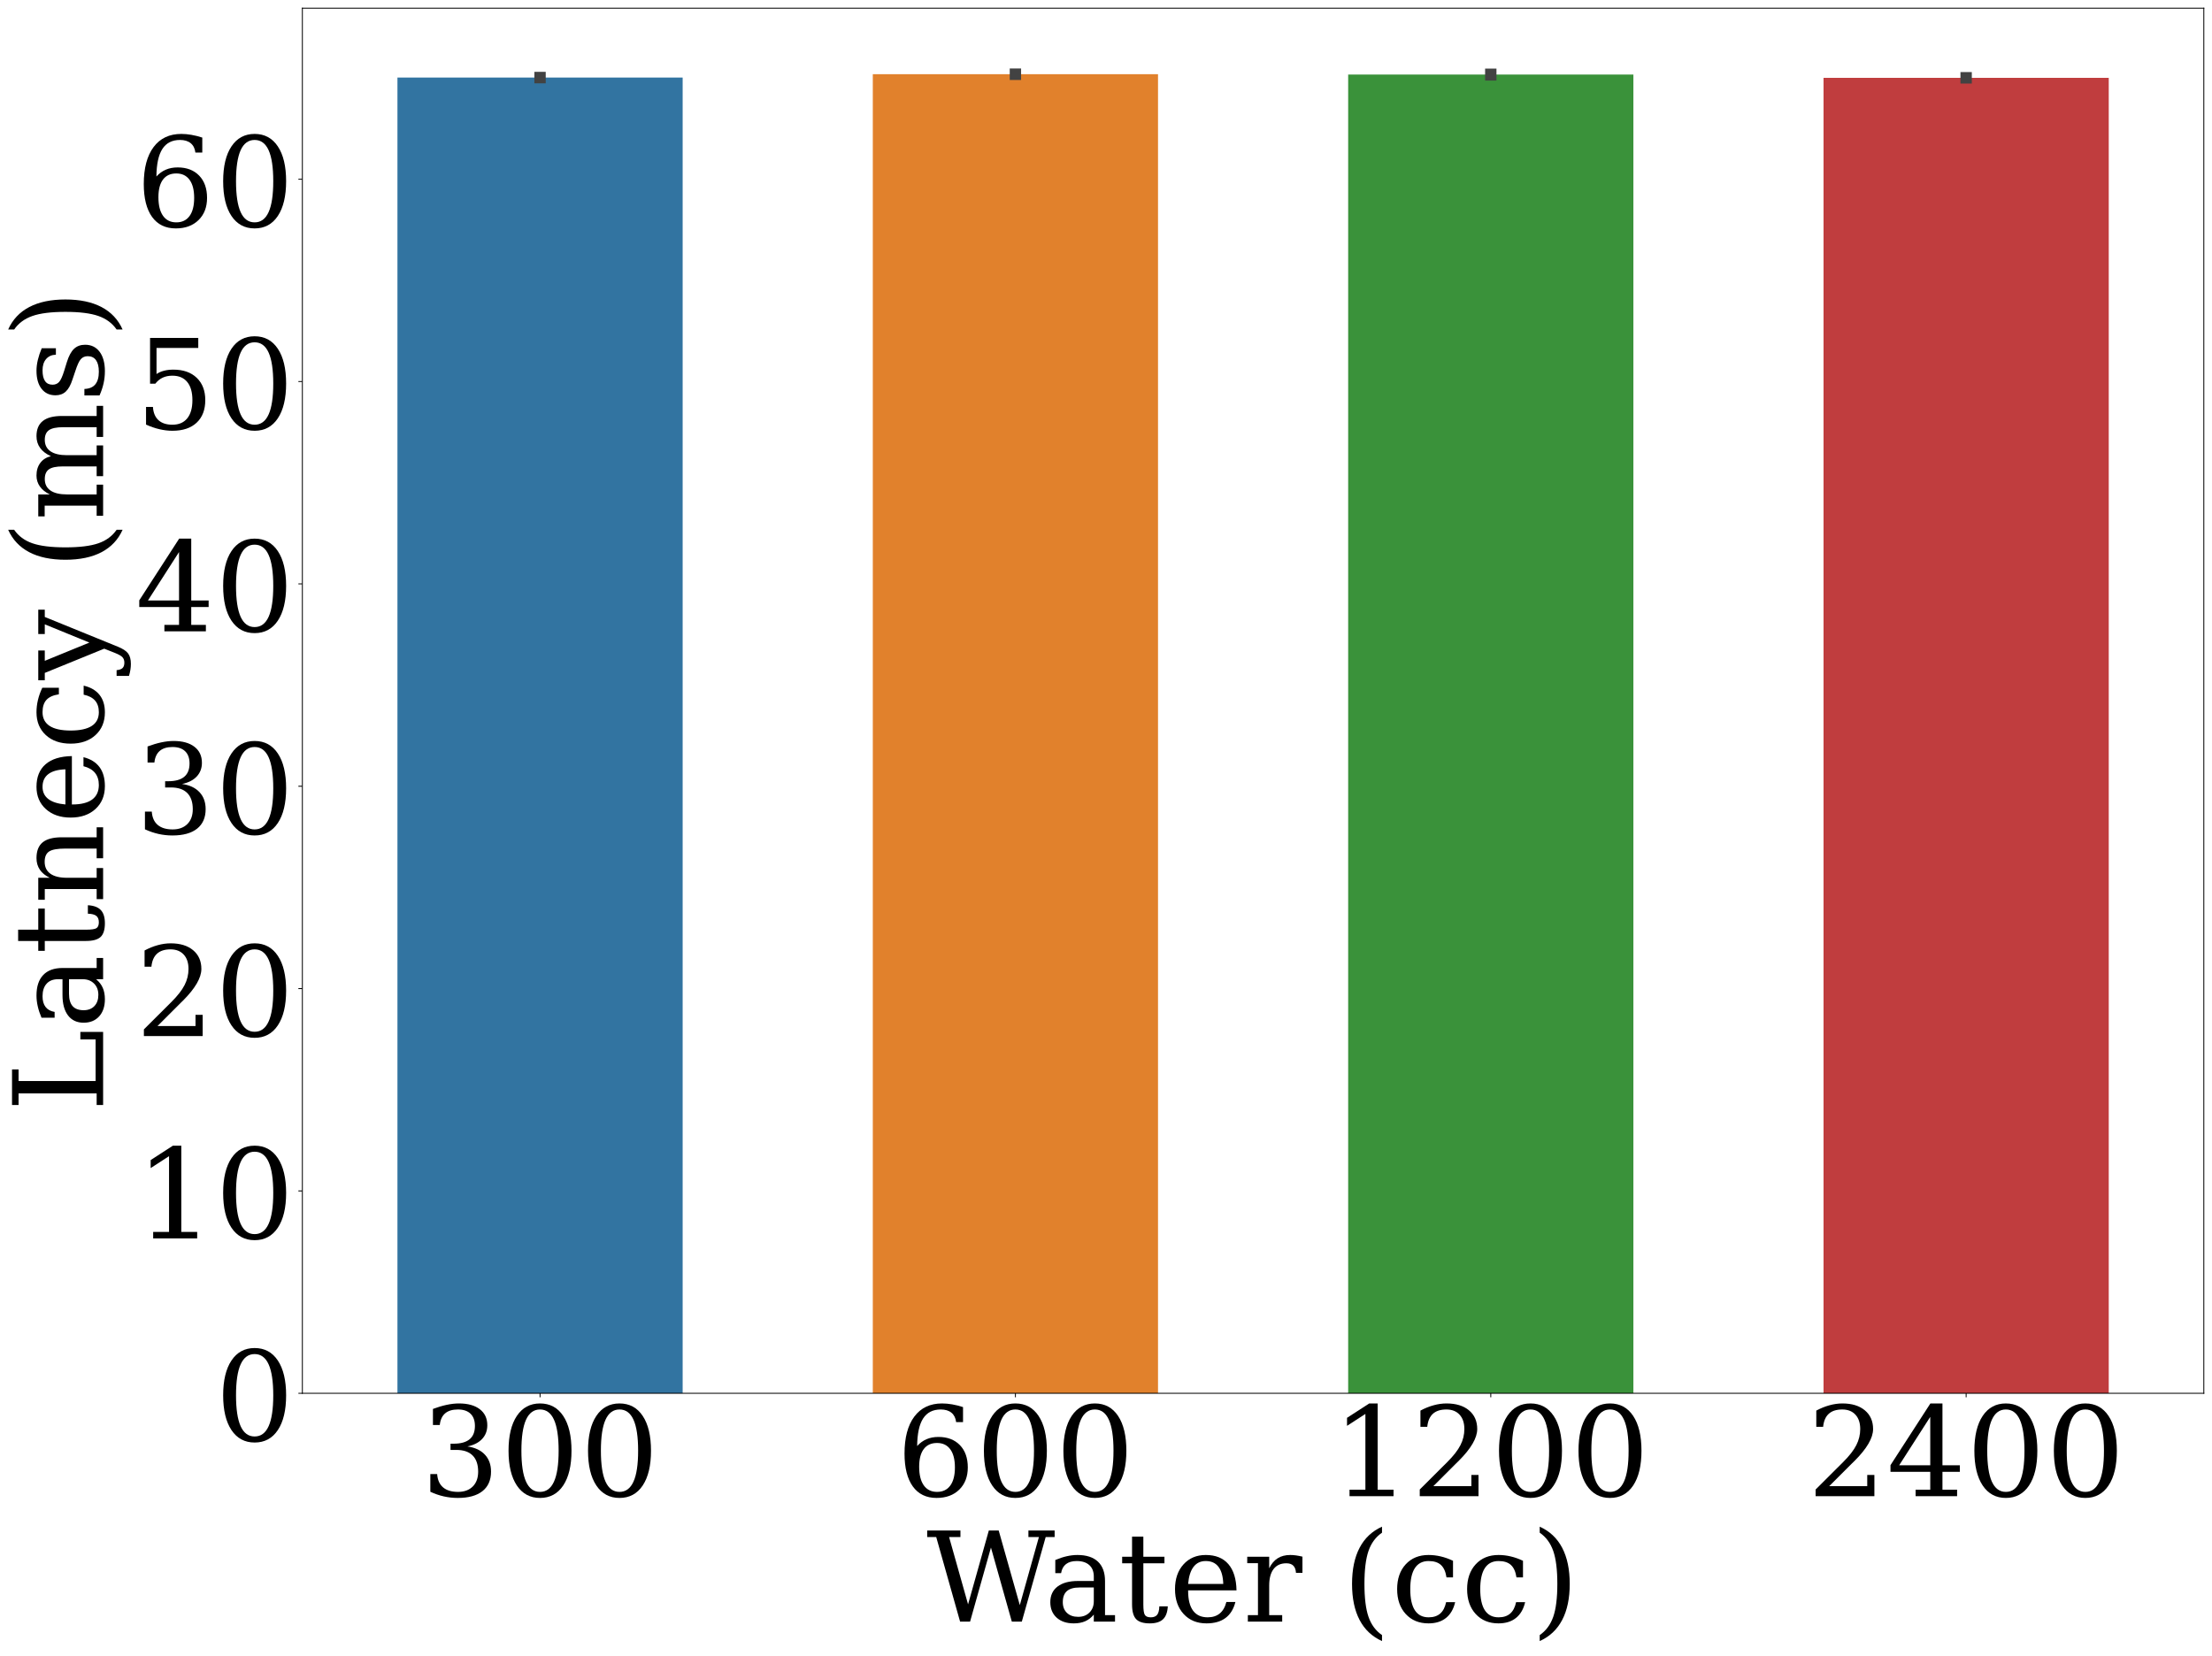
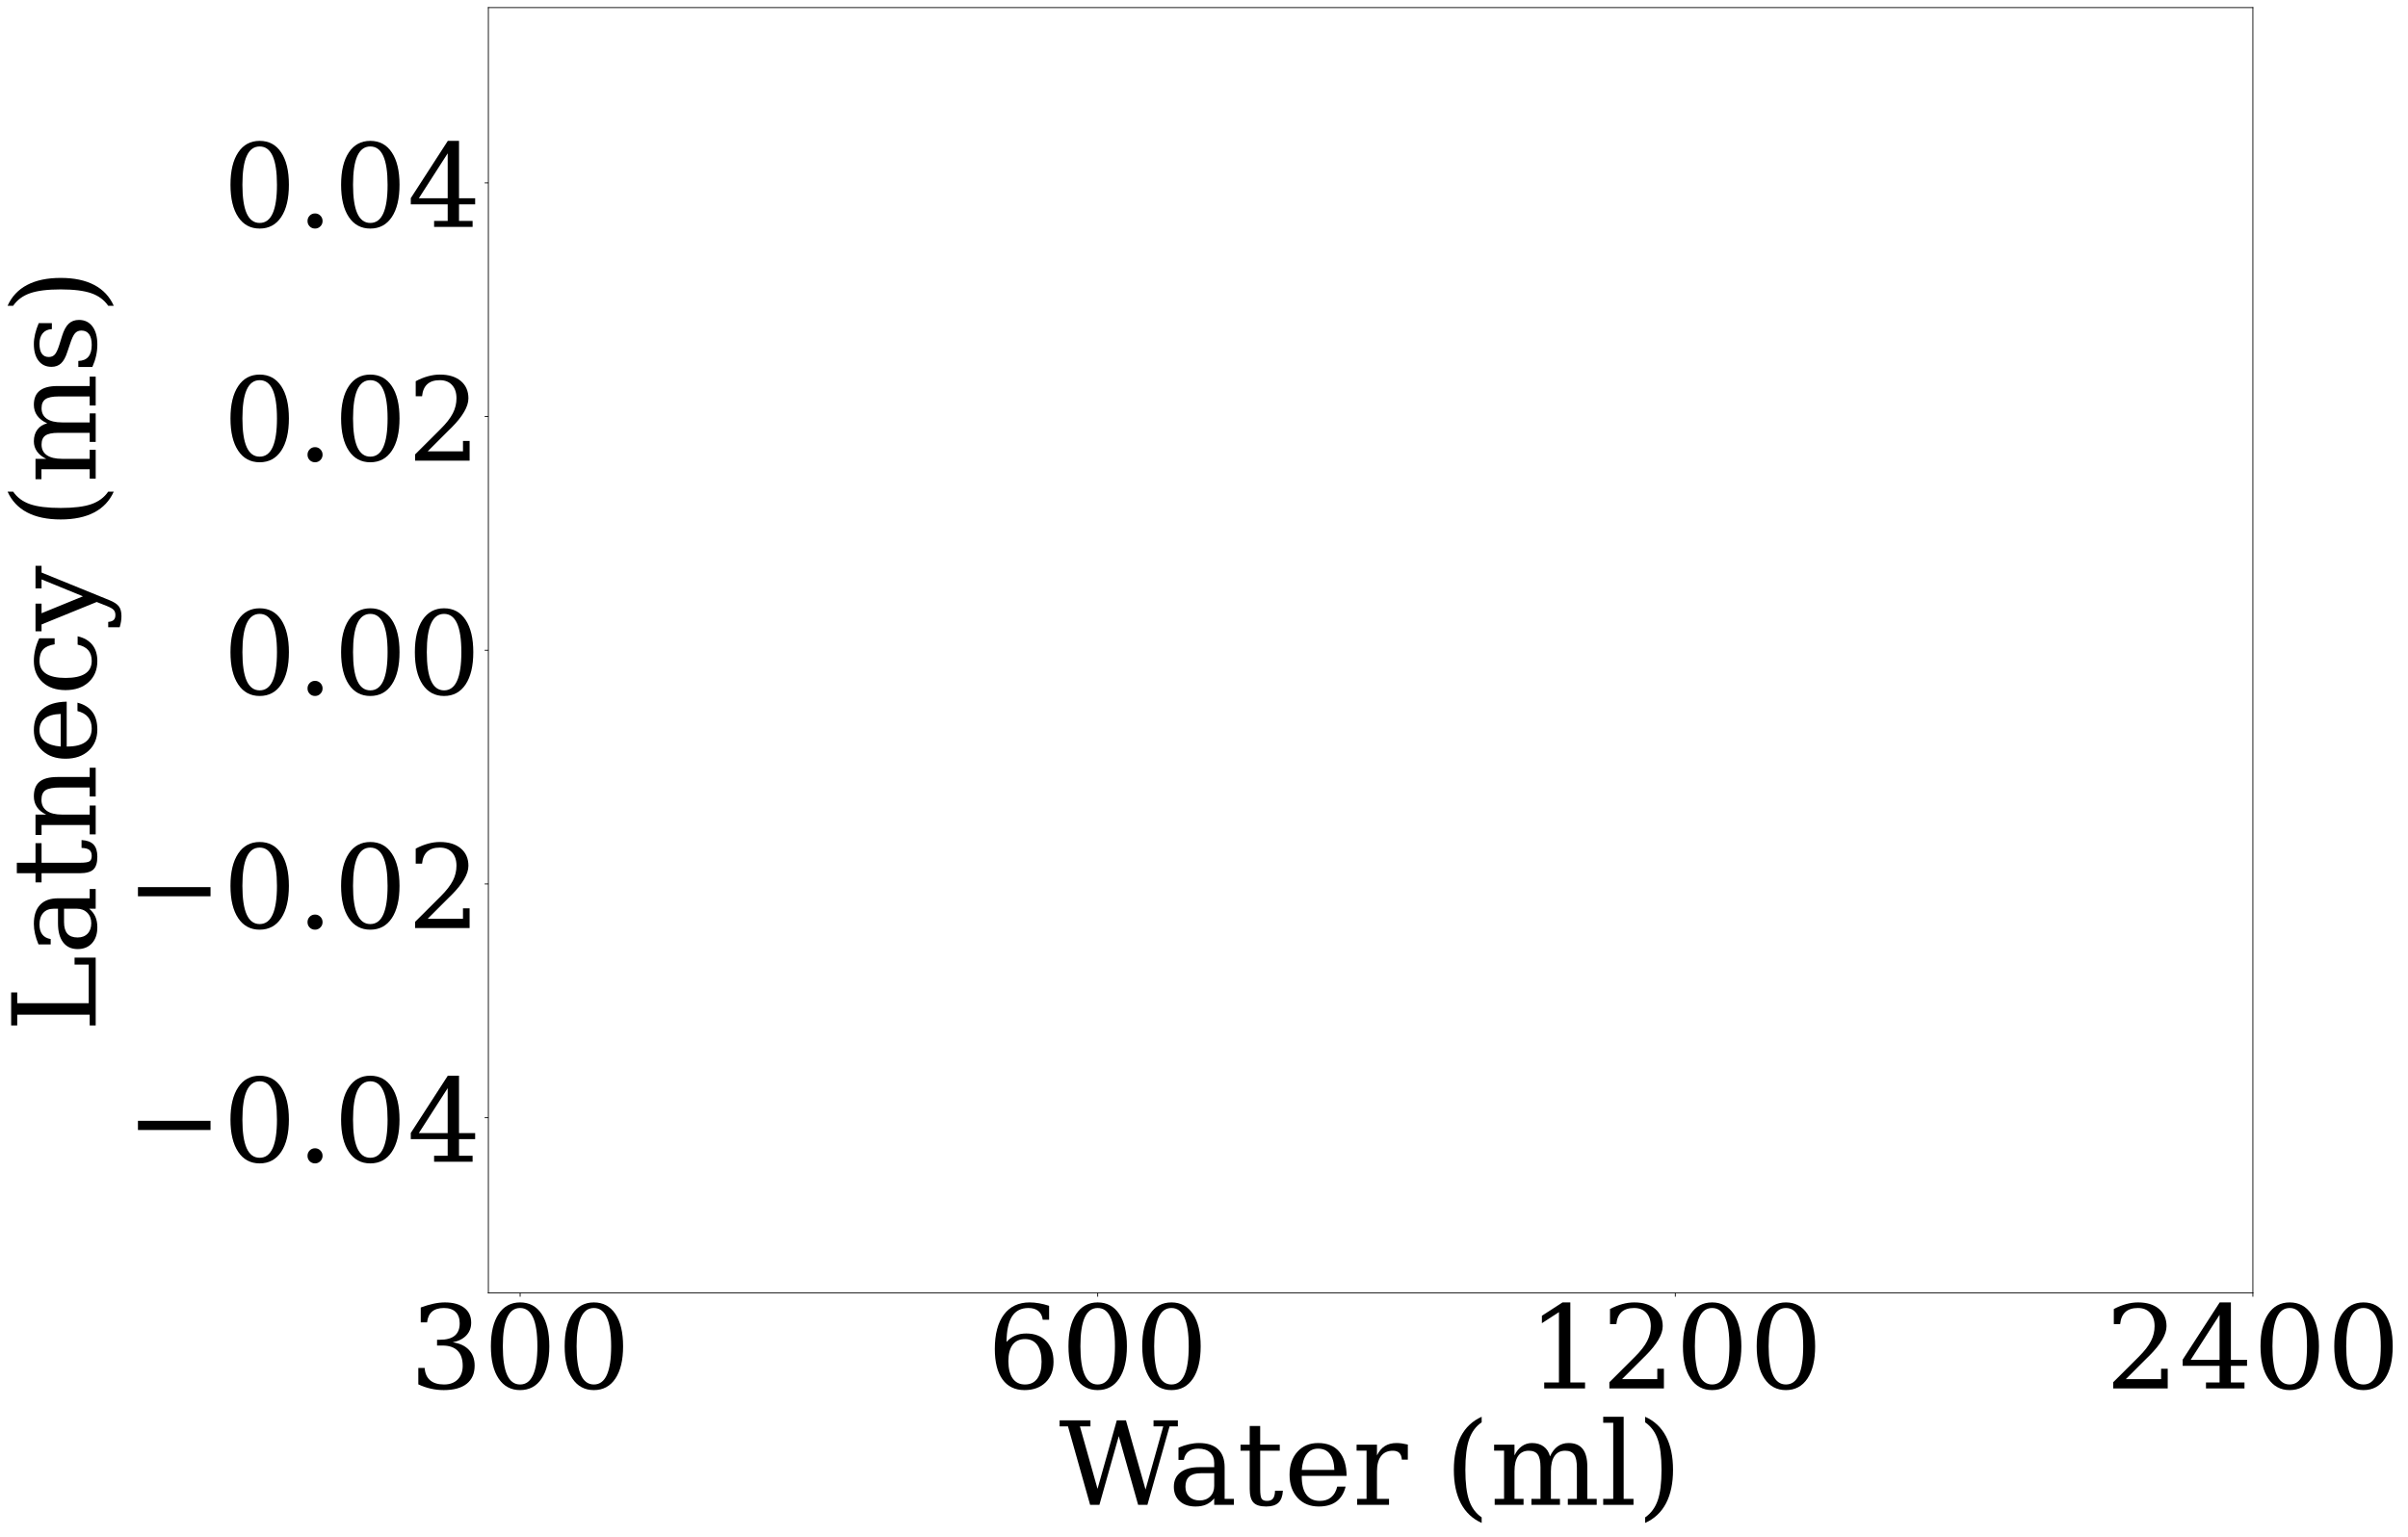
- <svg xmlns="http://www.w3.org/2000/svg" xmlns:xlink="http://www.w3.org/1999/xlink" width="1947.398pt" height="1457.999pt" viewBox="0 0 1947.398 1457.999" version="1.1">
+ <svg xmlns="http://www.w3.org/2000/svg" xmlns:xlink="http://www.w3.org/1999/xlink" width="2284.497pt" height="1457.999pt" viewBox="0 0 2284.497 1457.999" version="1.1">
  <defs>
    <style type="text/css">*{stroke-linejoin: round; stroke-linecap: butt}</style>
  </defs>
  <g id="figure_1">
    <g id="patch_1">
-       <path d="M 0 1457.999  L 1947.398 1457.999  L 1947.398 0  L 0 0  z " style="fill: #ffffff; stroke: #ffffff; stroke-linejoin: miter" />
+       <path d="M 0 1457.999  L 2284.497 1457.999  L 2284.497 0  L 0 0  z " style="fill: #ffffff; stroke: #ffffff; stroke-linejoin: miter" />
    </g>
    <g id="axes_1">
      <g id="patch_2">
-         <path d="M 266.198 1226.88  L 1940.198 1226.88  L 1940.198 7.2  L 266.198 7.2  z " style="fill: #ffffff" />
-       </g>
-       <g id="patch_3">
-         <path d="M 349.898 1226.88  L 600.998 1226.88  L 600.998 68.305  L 349.898 68.305  z " clip-path="url(#p7766d87a35)" style="fill: #3274a1" />
-       </g>
-       <g id="patch_4">
-         <path d="M 768.398 1226.88  L 1019.498 1226.88  L 1019.498 65.343  L 768.398 65.343  z " clip-path="url(#p7766d87a35)" style="fill: #e1812c" />
-       </g>
-       <g id="patch_5">
-         <path d="M 1186.898 1226.88  L 1437.998 1226.88  L 1437.998 65.65  L 1186.898 65.65  z " clip-path="url(#p7766d87a35)" style="fill: #3a923a" />
-       </g>
-       <g id="patch_6">
-         <path d="M 1605.398 1226.88  L 1856.498 1226.88  L 1856.498 68.54  L 1605.398 68.54  z " clip-path="url(#p7766d87a35)" style="fill: #c03d3e" />
+         <path d="M 463.322 1226.88  L 2137.322 1226.88  L 2137.322 7.2  L 463.322 7.2  z " style="fill: #ffffff" />
      </g>
      <g id="matplotlib.axis_1">
        <g id="xtick_1">
          <g id="line2d_1">
            <defs>
-               <path id="m0f1e09f3c3" d="M 0 0  L 0 3.5  " style="stroke: #000000; stroke-width: 0.8" />
-             </defs>
-             <g>
-               <use xlink:href="#m0f1e09f3c3" x="475.448" y="1226.88" style="stroke: #000000; stroke-width: 0.8" />
+               <path id="md5ba1bb9c2" d="M 0 0  L 0 3.5  " style="stroke: #000000; stroke-width: 0.8" />
+             </defs>
+             <g>
+               <use xlink:href="#md5ba1bb9c2" x="493.459" y="1226.88" style="stroke: #000000; stroke-width: 0.8" />
            </g>
          </g>
          <g id="text_1">
-             <g transform="translate(370.4672 1317.463) scale(1.1 -1.1)">
+             <g transform="translate(388.4781 1317.463) scale(1.1 -1.1)">
              <defs>
                <path id="DejaVuSerif-33" d="M 622 4469  Q 988 4606 1323 4678  Q 1659 4750 1953 4750  Q 2638 4750 3022 4454  Q 3406 4159 3406 3634  Q 3406 3213 3140 2930  Q 2875 2647 2388 2547  Q 2963 2466 3280 2130  Q 3597 1794 3597 1259  Q 3597 606 3158 257  Q 2719 -91 1894 -91  Q 1528 -91 1179 -12  Q 831 66 488 225  L 488 1131  L 838 1131  Q 869 681 1141 450  Q 1413 219 1906 219  Q 2384 219 2661 495  Q 2938 772 2938 1253  Q 2938 1803 2653 2086  Q 2369 2369 1819 2369  L 1522 2369  L 1522 2688  L 1678 2688  Q 2225 2688 2498 2914  Q 2772 3141 2772 3597  Q 2772 4006 2547 4223  Q 2322 4441 1900 4441  Q 1478 4441 1245 4241  Q 1013 4041 972 3647  L 622 3647  L 622 4469  z " transform="scale(0.015625)" />
                <path id="DejaVuSerif-30" d="M 2034 219  Q 2513 219 2750 744  Q 2988 1269 2988 2328  Q 2988 3391 2750 3916  Q 2513 4441 2034 4441  Q 1556 4441 1318 3916  Q 1081 3391 1081 2328  Q 1081 1269 1318 744  Q 1556 219 2034 219  z M 2034 -91  Q 1275 -91 848 546  Q 422 1184 422 2328  Q 422 3475 848 4112  Q 1275 4750 2034 4750  Q 2797 4750 3222 4112  Q 3647 3475 3647 2328  Q 3647 1184 3222 546  Q 2797 -91 2034 -91  z " transform="scale(0.015625)" />
              </defs>
              <use xlink:href="#DejaVuSerif-33" />
              <use xlink:href="#DejaVuSerif-30" x="63.623" />
              <use xlink:href="#DejaVuSerif-30" x="127.246" />
            </g>
          </g>
        </g>
        <g id="xtick_2">
          <g id="line2d_2">
            <g>
-               <use xlink:href="#m0f1e09f3c3" x="893.948" y="1226.88" style="stroke: #000000; stroke-width: 0.8" />
+               <use xlink:href="#md5ba1bb9c2" x="1041.414" y="1226.88" style="stroke: #000000; stroke-width: 0.8" />
            </g>
          </g>
          <g id="text_2">
-             <g transform="translate(788.9672 1317.463) scale(1.1 -1.1)">
+             <g transform="translate(936.4323 1317.463) scale(1.1 -1.1)">
              <defs>
                <path id="DejaVuSerif-36" d="M 2094 219  Q 2534 219 2771 542  Q 3009 866 3009 1472  Q 3009 2078 2771 2401  Q 2534 2725 2094 2725  Q 1647 2725 1412 2412  Q 1178 2100 1178 1509  Q 1178 888 1415 553  Q 1653 219 2094 219  z M 1075 2569  Q 1288 2803 1556 2918  Q 1825 3034 2163 3034  Q 2859 3034 3264 2615  Q 3669 2197 3669 1472  Q 3669 763 3233 336  Q 2797 -91 2069 -91  Q 1278 -91 853 498  Q 428 1088 428 2181  Q 428 3406 931 4078  Q 1434 4750 2350 4750  Q 2597 4750 2869 4703  Q 3141 4656 3425 4563  L 3425 3794  L 3072 3794  Q 3034 4109 2831 4275  Q 2628 4441 2284 4441  Q 1678 4441 1381 3981  Q 1084 3522 1075 2569  z " transform="scale(0.015625)" />
              </defs>
              <use xlink:href="#DejaVuSerif-36" />
              <use xlink:href="#DejaVuSerif-30" x="63.623" />
              <use xlink:href="#DejaVuSerif-30" x="127.246" />
            </g>
          </g>
        </g>
        <g id="xtick_3">
          <g id="line2d_3">
            <g>
-               <use xlink:href="#m0f1e09f3c3" x="1312.448" y="1226.88" style="stroke: #000000; stroke-width: 0.8" />
+               <use xlink:href="#md5ba1bb9c2" x="1589.368" y="1226.88" style="stroke: #000000; stroke-width: 0.8" />
            </g>
          </g>
          <g id="text_3">
-             <g transform="translate(1172.473 1317.463) scale(1.1 -1.1)">
+             <g transform="translate(1449.393 1317.463) scale(1.1 -1.1)">
              <defs>
                <path id="DejaVuSerif-31" d="M 909 0  L 909 331  L 1722 331  L 1722 4213  L 781 3603  L 781 4013  L 1919 4750  L 2350 4750  L 2350 331  L 3163 331  L 3163 0  L 909 0  z " transform="scale(0.015625)" />
                <path id="DejaVuSerif-32" d="M 819 3553  L 469 3553  L 469 4384  Q 803 4563 1142 4656  Q 1481 4750 1806 4750  Q 2534 4750 2956 4397  Q 3378 4044 3378 3438  Q 3378 2753 2422 1800  Q 2347 1728 2309 1691  L 1131 513  L 3078 513  L 3078 1088  L 3444 1088  L 3444 0  L 434 0  L 434 341  L 1850 1753  Q 2319 2222 2519 2614  Q 2719 3006 2719 3438  Q 2719 3909 2473 4175  Q 2228 4441 1797 4441  Q 1350 4441 1106 4219  Q 863 3997 819 3553  z " transform="scale(0.015625)" />
              </defs>
              <use xlink:href="#DejaVuSerif-31" />
              <use xlink:href="#DejaVuSerif-32" x="63.623" />
              <use xlink:href="#DejaVuSerif-30" x="127.246" />
              <use xlink:href="#DejaVuSerif-30" x="190.869" />
            </g>
          </g>
        </g>
        <g id="xtick_4">
          <g id="line2d_4">
            <g>
-               <use xlink:href="#m0f1e09f3c3" x="1730.948" y="1226.88" style="stroke: #000000; stroke-width: 0.8" />
+               <use xlink:href="#md5ba1bb9c2" x="2137.322" y="1226.88" style="stroke: #000000; stroke-width: 0.8" />
            </g>
          </g>
          <g id="text_4">
-             <g transform="translate(1590.973 1317.463) scale(1.1 -1.1)">
+             <g transform="translate(1997.347 1317.463) scale(1.1 -1.1)">
              <defs>
                <path id="DejaVuSerif-34" d="M 2234 1581  L 2234 4063  L 641 1581  L 2234 1581  z M 3609 0  L 1484 0  L 1484 331  L 2234 331  L 2234 1247  L 197 1247  L 197 1588  L 2241 4750  L 2859 4750  L 2859 1581  L 3750 1581  L 3750 1247  L 2859 1247  L 2859 331  L 3609 331  L 3609 0  z " transform="scale(0.015625)" />
              </defs>
              <use xlink:href="#DejaVuSerif-32" />
              <use xlink:href="#DejaVuSerif-34" x="63.623" />
              <use xlink:href="#DejaVuSerif-30" x="127.246" />
              <use xlink:href="#DejaVuSerif-30" x="190.869" />
            </g>
          </g>
        </g>
        <g id="text_5">
-           <g transform="translate(815.7461 1427.922) scale(1.1 -1.1)">
+           <g transform="translate(1004.723 1427.922) scale(1.1 -1.1)">
            <defs>
              <path id="DejaVuSerif-57" d="M 4878 0  L 4366 0  L 3297 3794  L 2228 0  L 1716 0  L 494 4331  L 31 4331  L 31 4666  L 1734 4666  L 1734 4331  L 1153 4331  L 2125 884  L 3188 4666  L 3694 4666  L 4775 844  L 5753 4331  L 5216 4331  L 5216 4666  L 6559 4666  L 6559 4331  L 6100 4331  L 4878 0  z " transform="scale(0.015625)" />
              <path id="DejaVuSerif-61" d="M 2547 1044  L 2547 1747  L 1806 1747  Q 1378 1747 1168 1562  Q 959 1378 959 997  Q 959 650 1171 447  Q 1384 244 1747 244  Q 2106 244 2326 466  Q 2547 688 2547 1044  z M 3122 2075  L 3122 331  L 3634 331  L 3634 0  L 2547 0  L 2547 359  Q 2356 128 2106 18  Q 1856 -91 1522 -91  Q 969 -91 644 203  Q 319 497 319 997  Q 319 1513 691 1797  Q 1063 2081 1741 2081  L 2547 2081  L 2547 2309  Q 2547 2688 2317 2895  Q 2088 3103 1672 3103  Q 1328 3103 1125 2947  Q 922 2791 872 2484  L 575 2484  L 575 3156  Q 875 3284 1158 3348  Q 1441 3413 1709 3413  Q 2400 3413 2761 3070  Q 3122 2728 3122 2075  z " transform="scale(0.015625)" />
              <path id="DejaVuSerif-74" d="M 691 2988  L 184 2988  L 184 3322  L 691 3322  L 691 4353  L 1269 4353  L 1269 3322  L 2350 3322  L 2350 2988  L 1269 2988  L 1269 878  Q 1269 456 1350 337  Q 1431 219 1650 219  Q 1875 219 1978 351  Q 2081 484 2088 781  L 2522 781  Q 2497 328 2275 118  Q 2053 -91 1600 -91  Q 1103 -91 897 129  Q 691 350 691 878  L 691 2988  z " transform="scale(0.015625)" />
              <path id="DejaVuSerif-65" d="M 3469 1600  L 991 1600  L 991 1575  Q 991 903 1244 561  Q 1497 219 1991 219  Q 2369 219 2611 417  Q 2853 616 2950 1006  L 3413 1006  Q 3275 459 2904 184  Q 2534 -91 1931 -91  Q 1203 -91 761 389  Q 319 869 319 1663  Q 319 2450 753 2931  Q 1188 3413 1894 3413  Q 2647 3413 3050 2948  Q 3453 2484 3469 1600  z M 2791 1931  Q 2772 2513 2545 2808  Q 2319 3103 1894 3103  Q 1497 3103 1269 2806  Q 1041 2509 991 1931  L 2791 1931  z " transform="scale(0.015625)" />
              <path id="DejaVuSerif-72" d="M 3059 3328  L 3059 2497  L 2728 2497  Q 2713 2744 2591 2866  Q 2469 2988 2234 2988  Q 1809 2988 1582 2694  Q 1356 2400 1356 1850  L 1356 331  L 2022 331  L 2022 0  L 263 0  L 263 331  L 781 331  L 781 2994  L 231 2994  L 231 3322  L 1356 3322  L 1356 2731  Q 1525 3078 1790 3245  Q 2056 3413 2438 3413  Q 2578 3413 2733 3391  Q 2888 3369 3059 3328  z " transform="scale(0.015625)" />
              <path id="DejaVuSerif-20" transform="scale(0.015625)" />
              <path id="DejaVuSerif-28" d="M 2041 -997  Q 1281 -656 893 83  Q 506 822 506 1931  Q 506 3044 893 3783  Q 1281 4522 2041 4863  L 2041 4556  Q 1559 4225 1350 3623  Q 1141 3022 1141 1931  Q 1141 844 1350 242  Q 1559 -359 2041 -691  L 2041 -997  z " transform="scale(0.015625)" />
-               <path id="DejaVuSerif-63" d="M 3291 997  Q 3169 466 2822 187  Q 2475 -91 1925 -91  Q 1200 -91 759 389  Q 319 869 319 1663  Q 319 2459 759 2936  Q 1200 3413 1925 3413  Q 2241 3413 2553 3339  Q 2866 3266 3181 3116  L 3181 2266  L 2847 2266  Q 2781 2703 2561 2903  Q 2341 3103 1931 3103  Q 1466 3103 1228 2742  Q 991 2381 991 1663  Q 991 944 1227 581  Q 1463 219 1931 219  Q 2303 219 2525 412  Q 2747 606 2828 997  L 3291 997  z " transform="scale(0.015625)" />
+               <path id="DejaVuSerif-6d" d="M 3316 2675  Q 3481 3041 3739 3227  Q 3997 3413 4341 3413  Q 4863 3413 5119 3089  Q 5375 2766 5375 2113  L 5375 331  L 5894 331  L 5894 0  L 4300 0  L 4300 331  L 4800 331  L 4800 2047  Q 4800 2556 4650 2772  Q 4500 2988 4153 2988  Q 3769 2988 3567 2697  Q 3366 2406 3366 1850  L 3366 331  L 3866 331  L 3866 0  L 2291 0  L 2291 331  L 2791 331  L 2791 2069  Q 2791 2566 2641 2777  Q 2491 2988 2144 2988  Q 1759 2988 1557 2697  Q 1356 2406 1356 1850  L 1356 331  L 1856 331  L 1856 0  L 263 0  L 263 331  L 781 331  L 781 2994  L 231 2994  L 231 3322  L 1356 3322  L 1356 2731  Q 1516 3063 1762 3238  Q 2009 3413 2322 3413  Q 2709 3413 2968 3220  Q 3228 3028 3316 2675  z " transform="scale(0.015625)" />
+               <path id="DejaVuSerif-6c" d="M 1313 331  L 1856 331  L 1856 0  L 184 0  L 184 331  L 738 331  L 738 4531  L 184 4531  L 184 4863  L 1313 4863  L 1313 331  z " transform="scale(0.015625)" />
              <path id="DejaVuSerif-29" d="M 453 -997  L 453 -691  Q 934 -359 1145 242  Q 1356 844 1356 1931  Q 1356 3022 1145 3623  Q 934 4225 453 4556  L 453 4863  Q 1216 4522 1603 3783  Q 1991 3044 1991 1931  Q 1991 822 1603 83  Q 1216 -656 453 -997  z " transform="scale(0.015625)" />
            </defs>
            <use xlink:href="#DejaVuSerif-57" />
            <use xlink:href="#DejaVuSerif-61" x="94.033" />
            <use xlink:href="#DejaVuSerif-74" x="153.652" />
            <use xlink:href="#DejaVuSerif-65" x="193.838" />
            <use xlink:href="#DejaVuSerif-72" x="253.018" />
            <use xlink:href="#DejaVuSerif-20" x="300.82" />
            <use xlink:href="#DejaVuSerif-28" x="332.607" />
-             <use xlink:href="#DejaVuSerif-63" x="371.621" />
-             <use xlink:href="#DejaVuSerif-63" x="427.627" />
-             <use xlink:href="#DejaVuSerif-29" x="483.633" />
+             <use xlink:href="#DejaVuSerif-6d" x="371.621" />
+             <use xlink:href="#DejaVuSerif-6c" x="466.445" />
+             <use xlink:href="#DejaVuSerif-29" x="498.428" />
          </g>
        </g>
      </g>
      <g id="matplotlib.axis_2">
        <g id="ytick_1">
          <g id="line2d_5">
            <defs>
-               <path id="m9426da1de1" d="M 0 0  L -3.5 0  " style="stroke: #000000; stroke-width: 0.8" />
-             </defs>
-             <g>
-               <use xlink:href="#m9426da1de1" x="266.198" y="1226.88" style="stroke: #000000; stroke-width: 0.8" />
+               <path id="m4c0e202db8" d="M 0 0  L -3.5 0  " style="stroke: #000000; stroke-width: 0.8" />
+             </defs>
+             <g>
+               <use xlink:href="#m4c0e202db8" x="463.322" y="1060.56" style="stroke: #000000; stroke-width: 0.8" />
            </g>
          </g>
          <g id="text_6">
-             <g transform="translate(189.2109 1268.671) scale(1.1 -1.1)">
-               <use xlink:href="#DejaVuSerif-30" />
+             <g transform="translate(119.2234 1102.351) scale(1.1 -1.1)">
+               <defs>
+                 <path id="DejaVuSerif-2212" d="M 678 2259  L 4684 2259  L 4684 1753  L 678 1753  L 678 2259  z " transform="scale(0.015625)" />
+                 <path id="DejaVuSerif-2e" d="M 603 325  Q 603 500 722 622  Q 841 744 1019 744  Q 1191 744 1312 622  Q 1434 500 1434 325  Q 1434 153 1312 31  Q 1191 -91 1019 -91  Q 841 -91 722 29  Q 603 150 603 325  z " transform="scale(0.015625)" />
+               </defs>
+               <use xlink:href="#DejaVuSerif-2212" />
+               <use xlink:href="#DejaVuSerif-30" x="83.789" />
+               <use xlink:href="#DejaVuSerif-2e" x="147.412" />
+               <use xlink:href="#DejaVuSerif-30" x="179.199" />
+               <use xlink:href="#DejaVuSerif-34" x="242.822" />
            </g>
          </g>
        </g>
        <g id="ytick_2">
          <g id="line2d_6">
            <g>
-               <use xlink:href="#m9426da1de1" x="266.198" y="1048.696" style="stroke: #000000; stroke-width: 0.8" />
+               <use xlink:href="#m4c0e202db8" x="463.322" y="838.8" style="stroke: #000000; stroke-width: 0.8" />
            </g>
          </g>
          <g id="text_7">
-             <g transform="translate(119.2234 1090.488) scale(1.1 -1.1)">
-               <use xlink:href="#DejaVuSerif-31" />
-               <use xlink:href="#DejaVuSerif-30" x="63.623" />
+             <g transform="translate(119.2234 880.5914) scale(1.1 -1.1)">
+               <use xlink:href="#DejaVuSerif-2212" />
+               <use xlink:href="#DejaVuSerif-30" x="83.789" />
+               <use xlink:href="#DejaVuSerif-2e" x="147.412" />
+               <use xlink:href="#DejaVuSerif-30" x="179.199" />
+               <use xlink:href="#DejaVuSerif-32" x="242.822" />
            </g>
          </g>
        </g>
        <g id="ytick_3">
          <g id="line2d_7">
            <g>
-               <use xlink:href="#m9426da1de1" x="266.198" y="870.513" style="stroke: #000000; stroke-width: 0.8" />
+               <use xlink:href="#m4c0e202db8" x="463.322" y="617.04" style="stroke: #000000; stroke-width: 0.8" />
            </g>
          </g>
          <g id="text_8">
-             <g transform="translate(119.2234 912.3039) scale(1.1 -1.1)">
-               <use xlink:href="#DejaVuSerif-32" />
-               <use xlink:href="#DejaVuSerif-30" x="63.623" />
+             <g transform="translate(211.4 658.8314) scale(1.1 -1.1)">
+               <use xlink:href="#DejaVuSerif-30" />
+               <use xlink:href="#DejaVuSerif-2e" x="63.623" />
+               <use xlink:href="#DejaVuSerif-30" x="95.41" />
+               <use xlink:href="#DejaVuSerif-30" x="159.033" />
            </g>
          </g>
        </g>
        <g id="ytick_4">
          <g id="line2d_8">
            <g>
-               <use xlink:href="#m9426da1de1" x="266.198" y="692.329" style="stroke: #000000; stroke-width: 0.8" />
+               <use xlink:href="#m4c0e202db8" x="463.322" y="395.28" style="stroke: #000000; stroke-width: 0.8" />
            </g>
          </g>
          <g id="text_9">
-             <g transform="translate(119.2234 734.1202) scale(1.1 -1.1)">
-               <use xlink:href="#DejaVuSerif-33" />
-               <use xlink:href="#DejaVuSerif-30" x="63.623" />
+             <g transform="translate(211.4 437.0714) scale(1.1 -1.1)">
+               <use xlink:href="#DejaVuSerif-30" />
+               <use xlink:href="#DejaVuSerif-2e" x="63.623" />
+               <use xlink:href="#DejaVuSerif-30" x="95.41" />
+               <use xlink:href="#DejaVuSerif-32" x="159.033" />
            </g>
          </g>
        </g>
        <g id="ytick_5">
          <g id="line2d_9">
            <g>
-               <use xlink:href="#m9426da1de1" x="266.198" y="514.145" style="stroke: #000000; stroke-width: 0.8" />
+               <use xlink:href="#m4c0e202db8" x="463.322" y="173.52" style="stroke: #000000; stroke-width: 0.8" />
            </g>
          </g>
          <g id="text_10">
-             <g transform="translate(119.2234 555.9365) scale(1.1 -1.1)">
-               <use xlink:href="#DejaVuSerif-34" />
-               <use xlink:href="#DejaVuSerif-30" x="63.623" />
-             </g>
-           </g>
-         </g>
-         <g id="ytick_6">
-           <g id="line2d_10">
-             <g>
-               <use xlink:href="#m9426da1de1" x="266.198" y="335.961" style="stroke: #000000; stroke-width: 0.8" />
-             </g>
-           </g>
-           <g id="text_11">
-             <g transform="translate(119.2234 377.7527) scale(1.1 -1.1)">
-               <defs>
-                 <path id="DejaVuSerif-35" d="M 3219 4666  L 3219 4153  L 1081 4153  L 1081 2816  Q 1244 2928 1461 2984  Q 1678 3041 1947 3041  Q 2703 3041 3140 2622  Q 3578 2203 3578 1478  Q 3578 738 3136 323  Q 2694 -91 1894 -91  Q 1572 -91 1234 -12  Q 897 66 544 225  L 544 1131  L 897 1131  Q 925 688 1179 453  Q 1434 219 1894 219  Q 2388 219 2653 544  Q 2919 869 2919 1478  Q 2919 2084 2655 2407  Q 2391 2731 1894 2731  Q 1613 2731 1398 2631  Q 1184 2531 1019 2322  L 750 2322  L 750 4666  L 3219 4666  z " transform="scale(0.015625)" />
-               </defs>
-               <use xlink:href="#DejaVuSerif-35" />
-               <use xlink:href="#DejaVuSerif-30" x="63.623" />
-             </g>
-           </g>
-         </g>
-         <g id="ytick_7">
-           <g id="line2d_11">
-             <g>
-               <use xlink:href="#m9426da1de1" x="266.198" y="157.778" style="stroke: #000000; stroke-width: 0.8" />
-             </g>
-           </g>
-           <g id="text_12">
-             <g transform="translate(119.2234 199.569) scale(1.1 -1.1)">
-               <use xlink:href="#DejaVuSerif-36" />
-               <use xlink:href="#DejaVuSerif-30" x="63.623" />
-             </g>
-           </g>
-         </g>
-         <g id="text_13">
+             <g transform="translate(211.4 215.3114) scale(1.1 -1.1)">
+               <use xlink:href="#DejaVuSerif-30" />
+               <use xlink:href="#DejaVuSerif-2e" x="63.623" />
+               <use xlink:href="#DejaVuSerif-30" x="95.41" />
+               <use xlink:href="#DejaVuSerif-34" x="159.033" />
+             </g>
+           </g>
+         </g>
+         <g id="text_11">
          <g transform="translate(90.78281 979.0861) rotate(-90) scale(1.1 -1.1)">
            <defs>
              <path id="DejaVuSerif-4c" d="M 353 0  L 353 331  L 947 331  L 947 4331  L 353 4331  L 353 4666  L 2175 4666  L 2175 4331  L 1581 4331  L 1581 384  L 3713 384  L 3713 1166  L 4097 1166  L 4097 0  L 353 0  z " transform="scale(0.015625)" />
              <path id="DejaVuSerif-6e" d="M 263 0  L 263 331  L 781 331  L 781 2988  L 231 2988  L 231 3322  L 1356 3322  L 1356 2731  Q 1516 3069 1770 3241  Q 2025 3413 2363 3413  Q 2913 3413 3172 3097  Q 3431 2781 3431 2113  L 3431 331  L 3944 331  L 3944 0  L 2356 0  L 2356 331  L 2853 331  L 2853 1931  Q 2853 2541 2703 2767  Q 2553 2994 2175 2994  Q 1775 2994 1565 2701  Q 1356 2409 1356 1850  L 1356 331  L 1856 331  L 1856 0  L 263 0  z " transform="scale(0.015625)" />
+               <path id="DejaVuSerif-63" d="M 3291 997  Q 3169 466 2822 187  Q 2475 -91 1925 -91  Q 1200 -91 759 389  Q 319 869 319 1663  Q 319 2459 759 2936  Q 1200 3413 1925 3413  Q 2241 3413 2553 3339  Q 2866 3266 3181 3116  L 3181 2266  L 2847 2266  Q 2781 2703 2561 2903  Q 2341 3103 1931 3103  Q 1466 3103 1228 2742  Q 991 2381 991 1663  Q 991 944 1227 581  Q 1463 219 1931 219  Q 2303 219 2525 412  Q 2747 606 2828 997  L 3291 997  z " transform="scale(0.015625)" />
              <path id="DejaVuSerif-79" d="M 1381 -609  L 1600 -56  L 359 2988  L -19 2988  L -19 3322  L 1509 3322  L 1509 2988  L 978 2988  L 1913 703  L 2847 2988  L 2350 2988  L 2350 3322  L 3597 3322  L 3597 2988  L 3225 2988  L 1703 -750  Q 1547 -1138 1356 -1280  Q 1166 -1422 819 -1422  Q 672 -1422 517 -1397  Q 363 -1372 206 -1325  L 206 -691  L 500 -691  Q 519 -903 608 -995  Q 697 -1088 884 -1088  Q 1056 -1088 1161 -992  Q 1266 -897 1381 -609  z " transform="scale(0.015625)" />
-               <path id="DejaVuSerif-6d" d="M 3316 2675  Q 3481 3041 3739 3227  Q 3997 3413 4341 3413  Q 4863 3413 5119 3089  Q 5375 2766 5375 2113  L 5375 331  L 5894 331  L 5894 0  L 4300 0  L 4300 331  L 4800 331  L 4800 2047  Q 4800 2556 4650 2772  Q 4500 2988 4153 2988  Q 3769 2988 3567 2697  Q 3366 2406 3366 1850  L 3366 331  L 3866 331  L 3866 0  L 2291 0  L 2291 331  L 2791 331  L 2791 2069  Q 2791 2566 2641 2777  Q 2491 2988 2144 2988  Q 1759 2988 1557 2697  Q 1356 2406 1356 1850  L 1356 331  L 1856 331  L 1856 0  L 263 0  L 263 331  L 781 331  L 781 2994  L 231 2994  L 231 3322  L 1356 3322  L 1356 2731  Q 1516 3063 1762 3238  Q 2009 3413 2322 3413  Q 2709 3413 2968 3220  Q 3228 3028 3316 2675  z " transform="scale(0.015625)" />
              <path id="DejaVuSerif-73" d="M 359 184  L 359 959  L 691 959  Q 703 588 923 403  Q 1144 219 1575 219  Q 1963 219 2166 364  Q 2369 509 2369 788  Q 2369 1006 2220 1140  Q 2072 1275 1594 1428  L 1178 1569  Q 750 1706 558 1912  Q 366 2119 366 2438  Q 366 2894 700 3153  Q 1034 3413 1625 3413  Q 1888 3413 2178 3344  Q 2469 3275 2778 3144  L 2778 2419  L 2447 2419  Q 2434 2741 2221 2922  Q 2009 3103 1644 3103  Q 1281 3103 1095 2975  Q 909 2847 909 2591  Q 909 2381 1050 2254  Q 1191 2128 1613 1997  L 2069 1856  Q 2541 1709 2748 1489  Q 2956 1269 2956 922  Q 2956 450 2595 179  Q 2234 -91 1600 -91  Q 1278 -91 972 -22  Q 666 47 359 184  z " transform="scale(0.015625)" />
            </defs>
            <use xlink:href="#DejaVuSerif-4c" />
            <use xlink:href="#DejaVuSerif-61" x="66.406" />
            <use xlink:href="#DejaVuSerif-74" x="126.025" />
            <use xlink:href="#DejaVuSerif-6e" x="166.211" />
            <use xlink:href="#DejaVuSerif-65" x="230.615" />
            <use xlink:href="#DejaVuSerif-63" x="289.795" />
            <use xlink:href="#DejaVuSerif-79" x="345.801" />
            <use xlink:href="#DejaVuSerif-20" x="402.295" />
            <use xlink:href="#DejaVuSerif-28" x="434.082" />
            <use xlink:href="#DejaVuSerif-6d" x="473.096" />
            <use xlink:href="#DejaVuSerif-73" x="567.92" />
            <use xlink:href="#DejaVuSerif-29" x="619.238" />
          </g>
        </g>
      </g>
-       <g id="line2d_12">
-         <path d="M 475.448 68.38  L 475.448 68.234  " clip-path="url(#p7766d87a35)" style="fill: none; stroke: #424242; stroke-width: 10; stroke-linecap: square" />
-       </g>
-       <g id="line2d_13">
-         <path d="M 893.948 65.404  L 893.948 65.28  " clip-path="url(#p7766d87a35)" style="fill: none; stroke: #424242; stroke-width: 10; stroke-linecap: square" />
-       </g>
-       <g id="line2d_14">
-         <path d="M 1312.448 65.931  L 1312.448 65.383  " clip-path="url(#p7766d87a35)" style="fill: none; stroke: #424242; stroke-width: 10; stroke-linecap: square" />
-       </g>
-       <g id="line2d_15">
-         <path d="M 1730.948 68.598  L 1730.948 68.476  " clip-path="url(#p7766d87a35)" style="fill: none; stroke: #424242; stroke-width: 10; stroke-linecap: square" />
-       </g>
-       <g id="patch_7">
-         <path d="M 266.198 1226.88  L 266.198 7.2  " style="fill: none; stroke: #000000; stroke-width: 0.8; stroke-linejoin: miter; stroke-linecap: square" />
-       </g>
-       <g id="patch_8">
-         <path d="M 1940.198 1226.88  L 1940.198 7.2  " style="fill: none; stroke: #000000; stroke-width: 0.8; stroke-linejoin: miter; stroke-linecap: square" />
-       </g>
-       <g id="patch_9">
-         <path d="M 266.198 1226.88  L 1940.198 1226.88  " style="fill: none; stroke: #000000; stroke-width: 0.8; stroke-linejoin: miter; stroke-linecap: square" />
-       </g>
-       <g id="patch_10">
-         <path d="M 266.198 7.2  L 1940.198 7.2  " style="fill: none; stroke: #000000; stroke-width: 0.8; stroke-linejoin: miter; stroke-linecap: square" />
+       <g id="patch_3">
+         <path d="M 463.322 1226.88  L 463.322 7.2  " style="fill: none; stroke: #000000; stroke-width: 0.8; stroke-linejoin: miter; stroke-linecap: square" />
+       </g>
+       <g id="patch_4">
+         <path d="M 2137.322 1226.88  L 2137.322 7.2  " style="fill: none; stroke: #000000; stroke-width: 0.8; stroke-linejoin: miter; stroke-linecap: square" />
+       </g>
+       <g id="patch_5">
+         <path d="M 463.322 1226.88  L 2137.322 1226.88  " style="fill: none; stroke: #000000; stroke-width: 0.8; stroke-linejoin: miter; stroke-linecap: square" />
+       </g>
+       <g id="patch_6">
+         <path d="M 463.322 7.2  L 2137.322 7.2  " style="fill: none; stroke: #000000; stroke-width: 0.8; stroke-linejoin: miter; stroke-linecap: square" />
      </g>
    </g>
  </g>
-   <defs>
-     <clipPath id="p7766d87a35">
-       <rect x="266.198" y="7.2" width="1674" height="1219.68" />
-     </clipPath>
-   </defs>
</svg>
